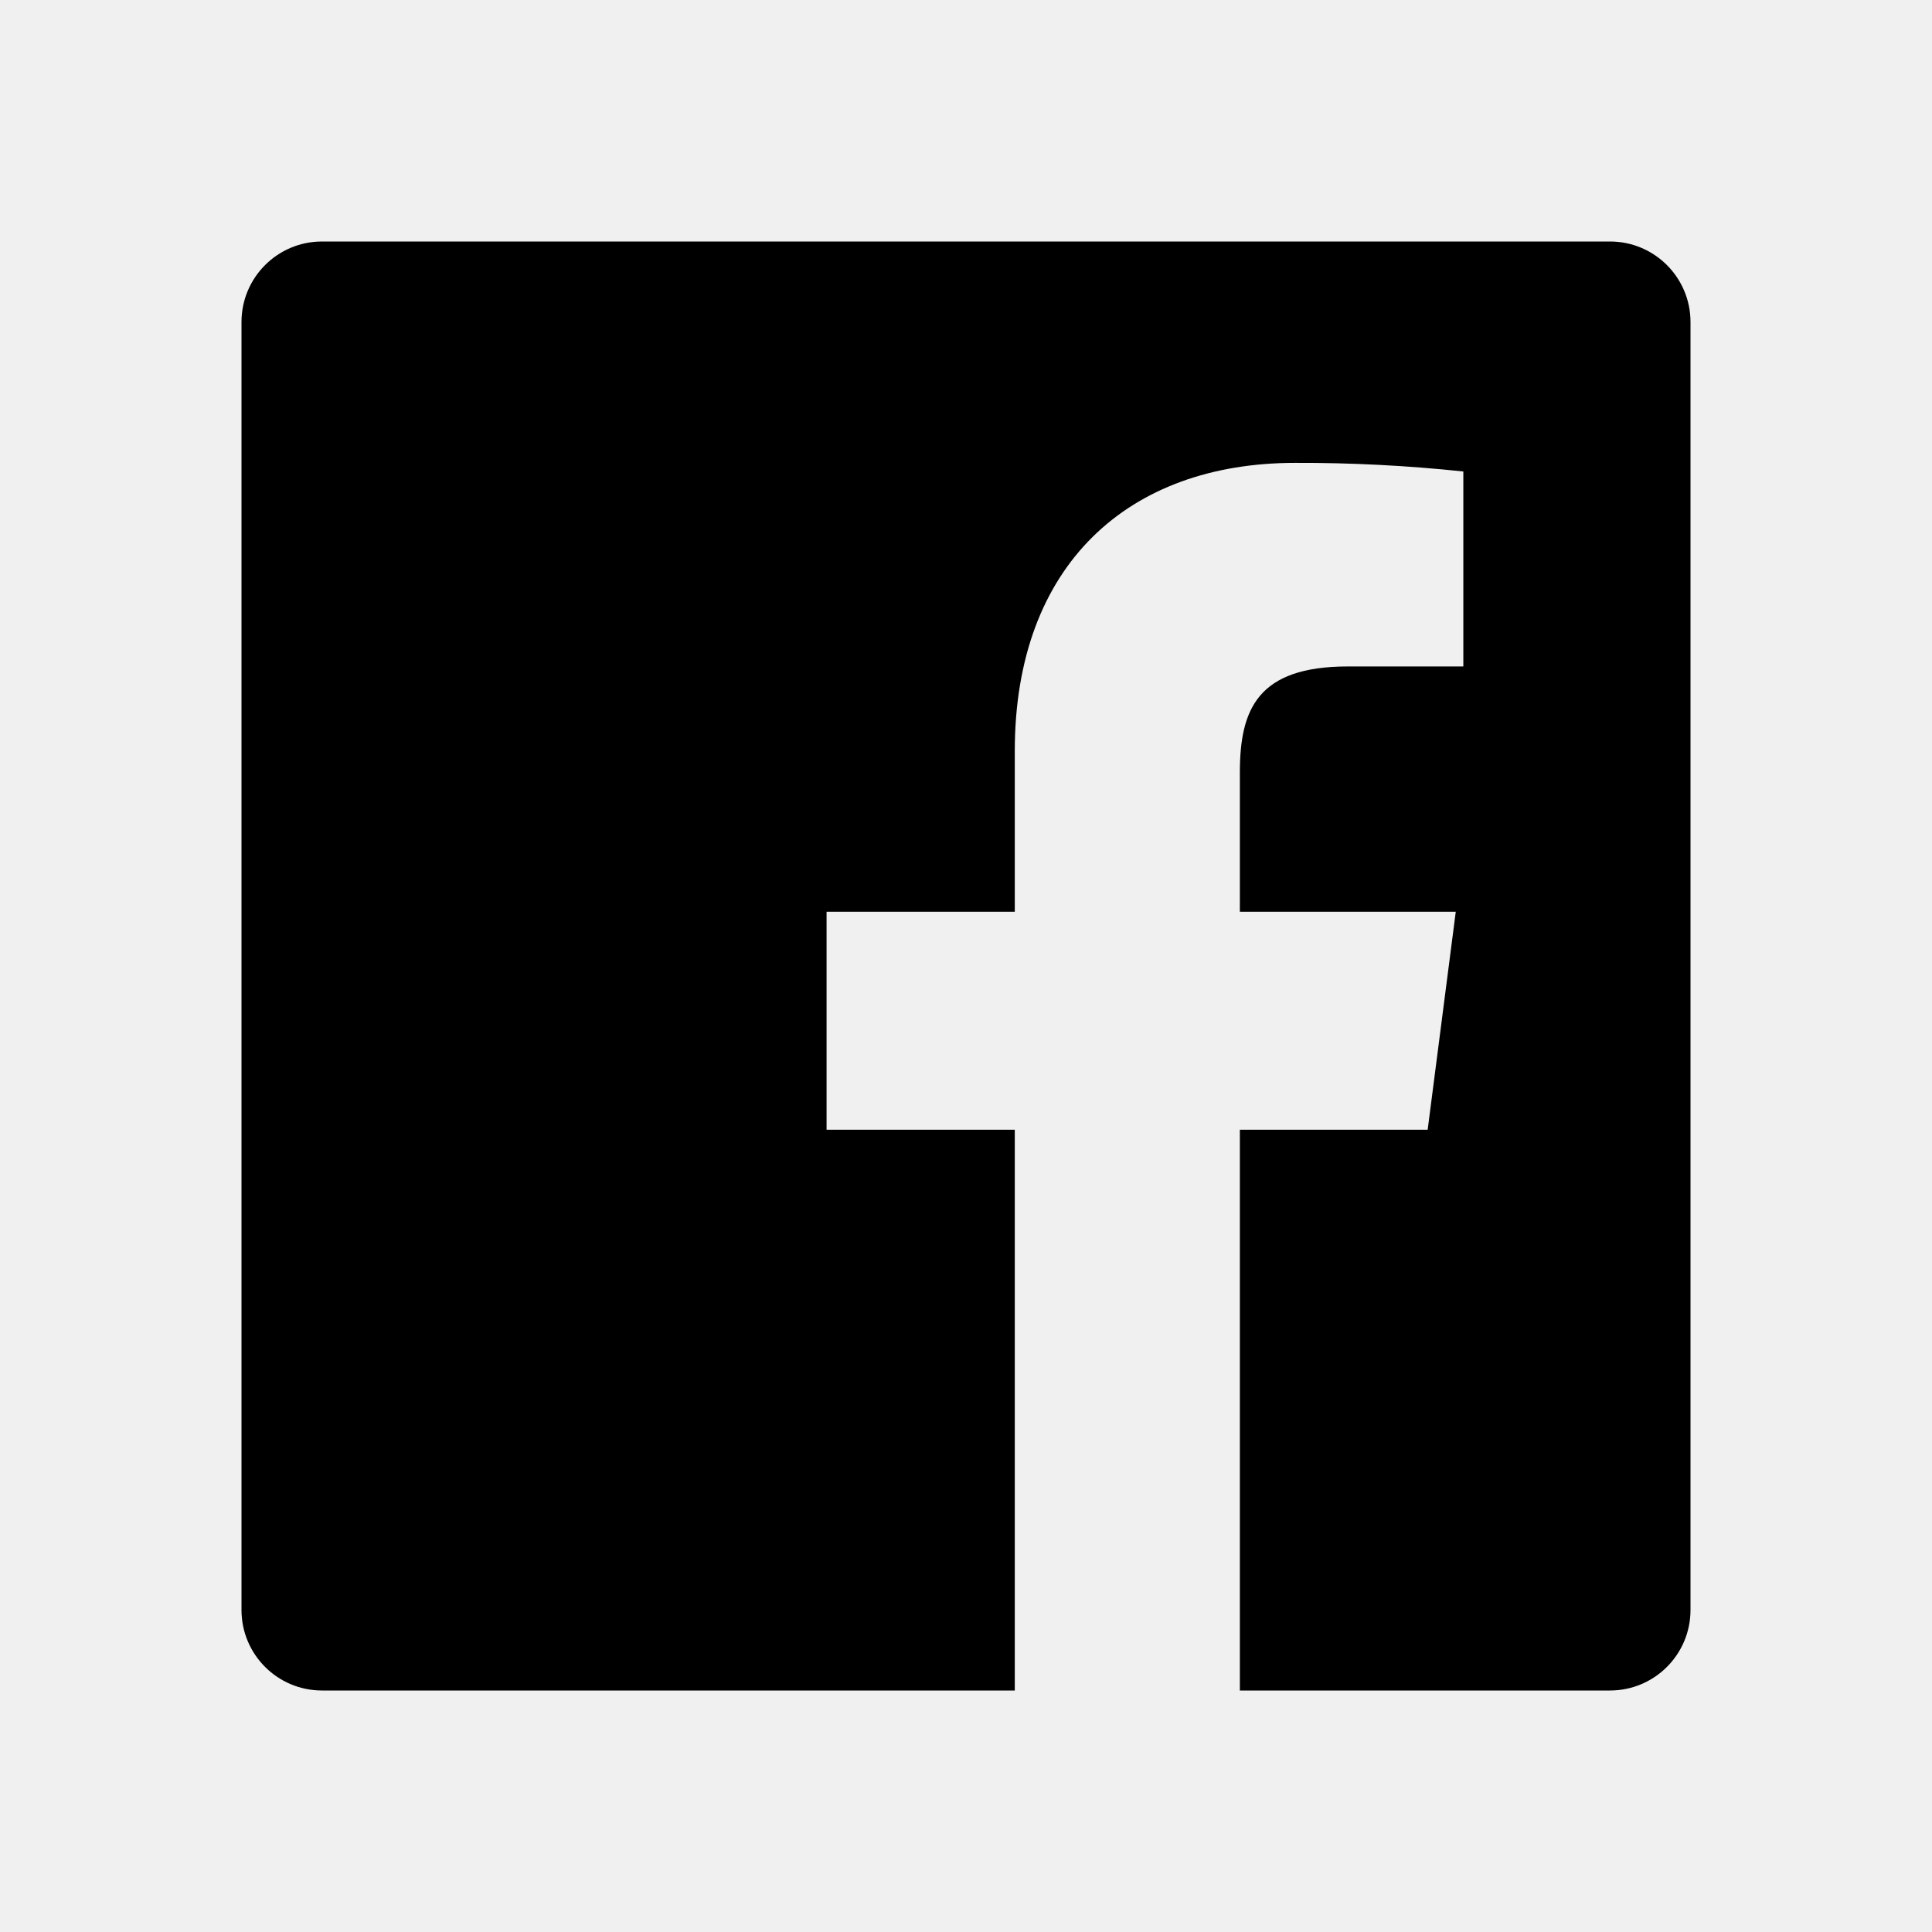
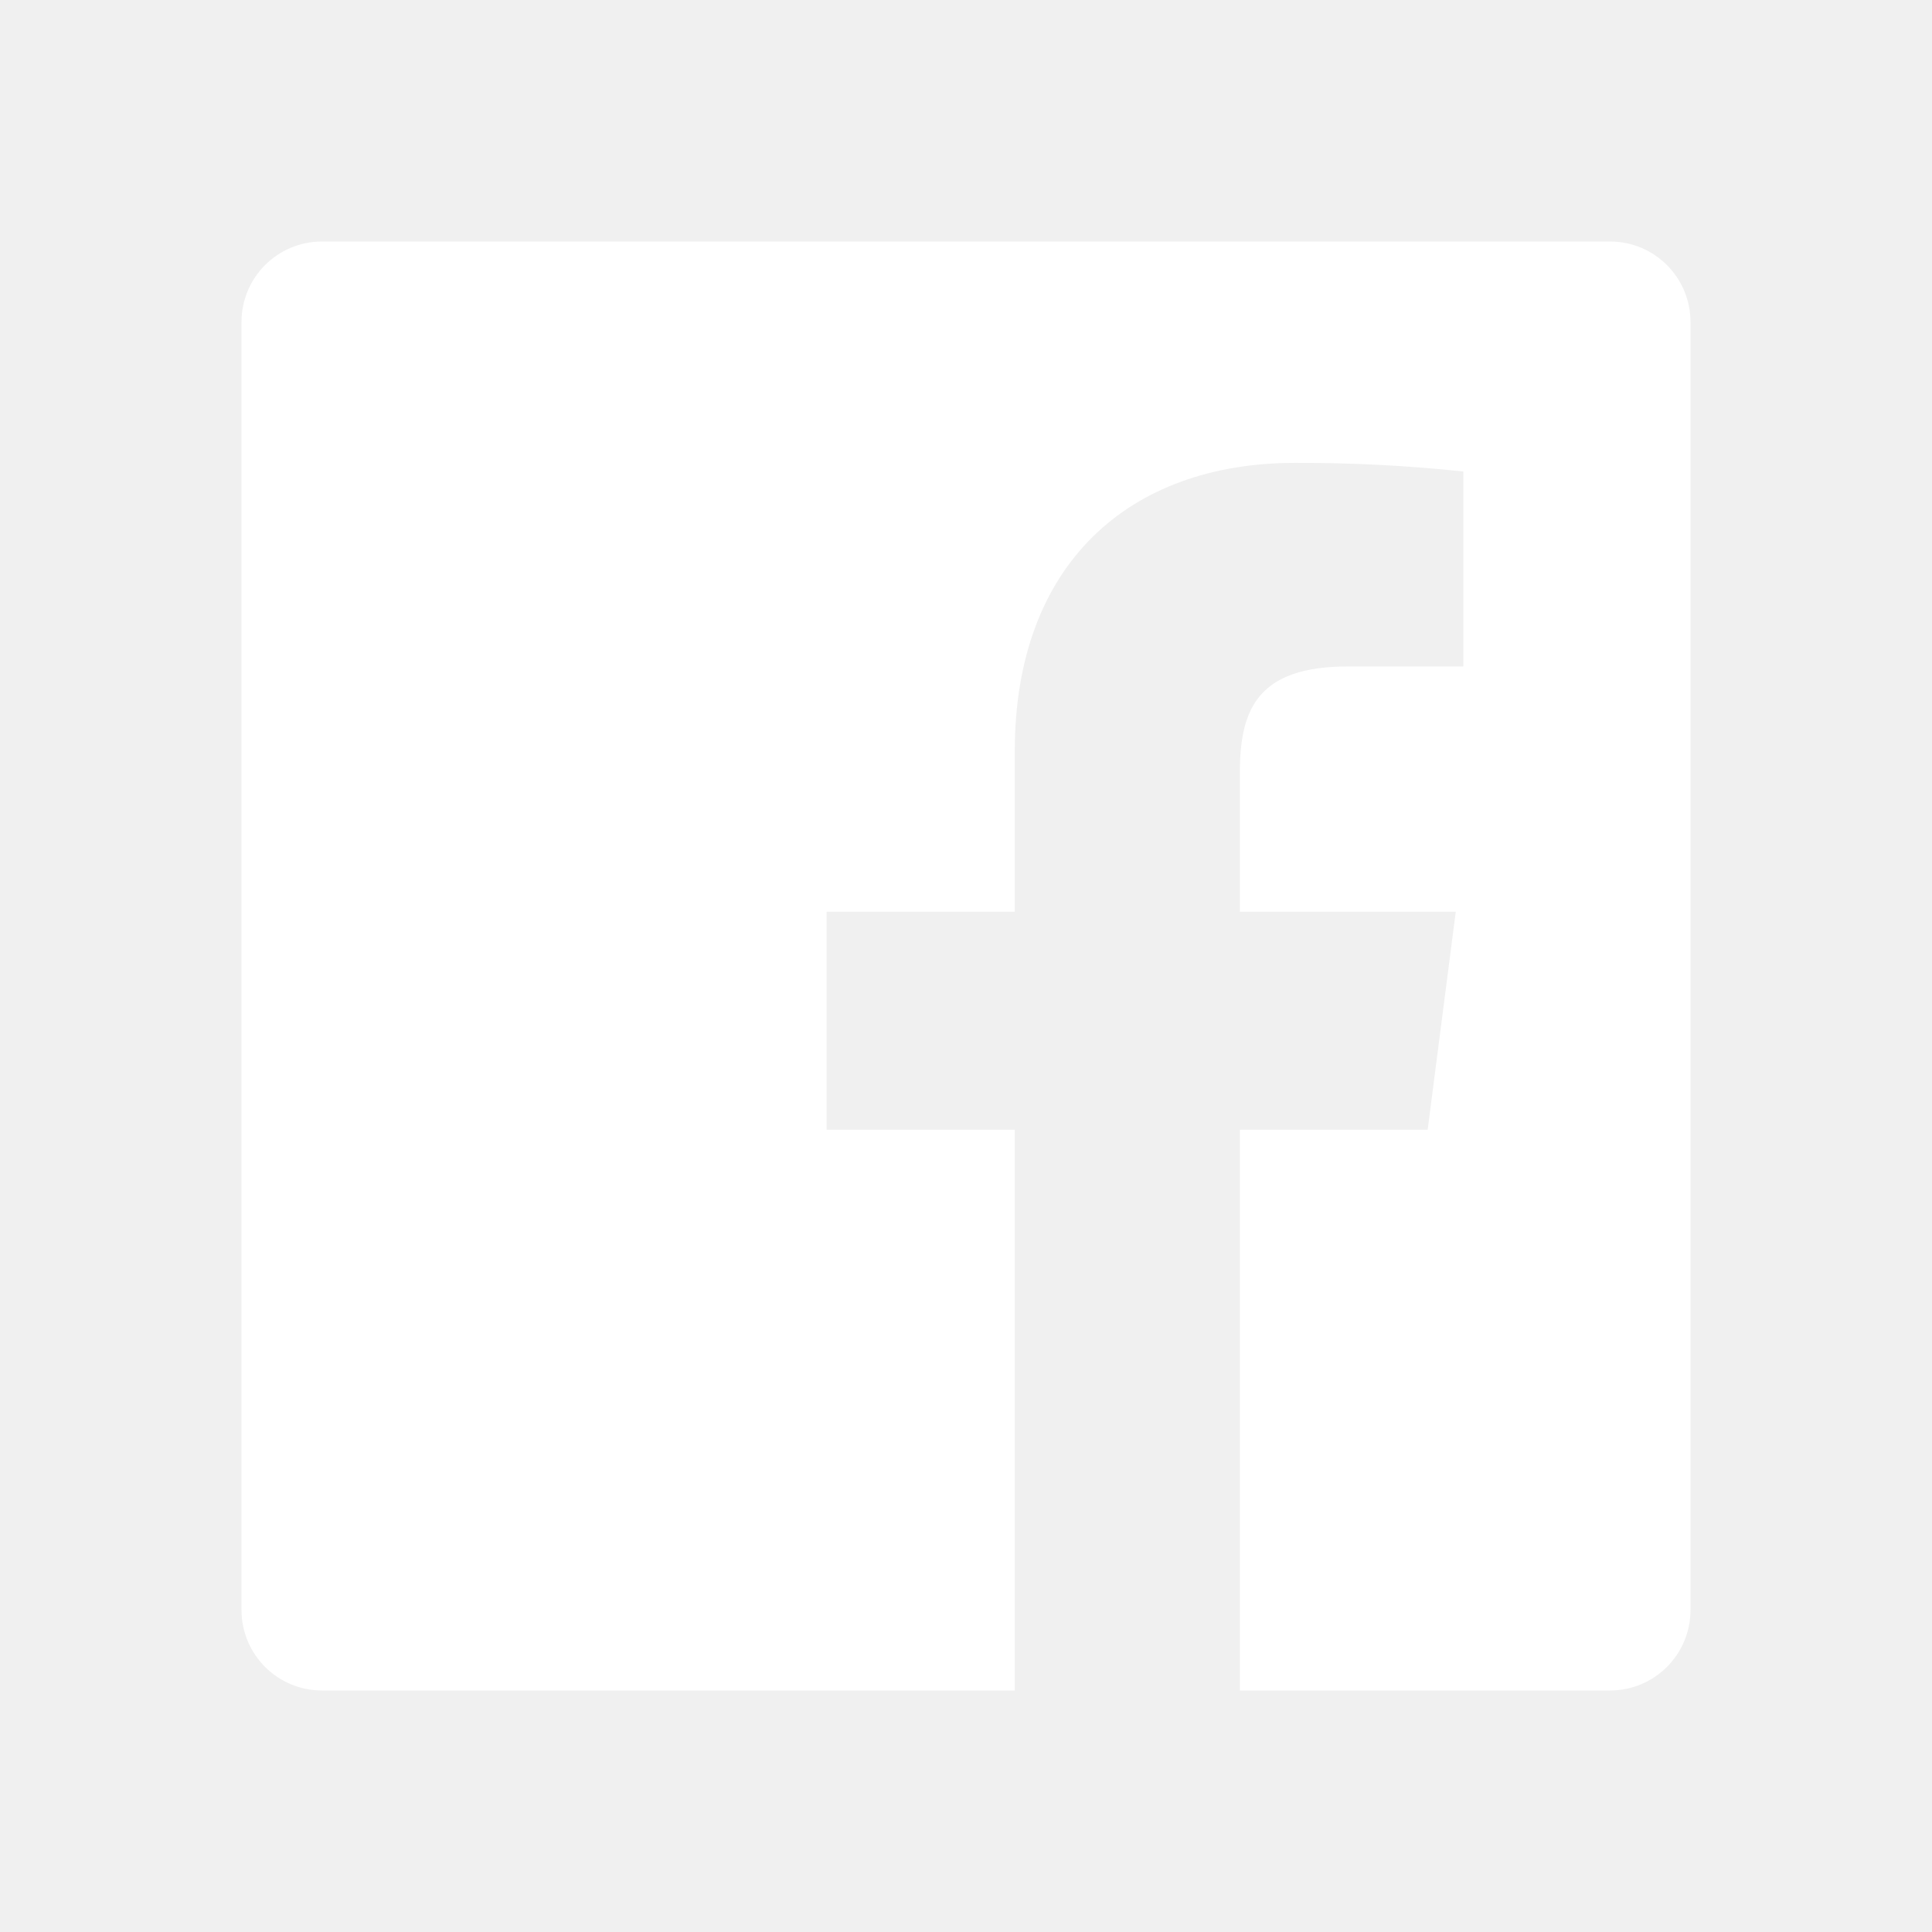
- <svg xmlns="http://www.w3.org/2000/svg" viewBox="0 0 24 24" width="24" height="24">
-   <path fill="none" d="M0 0h24v24H0z" />
-   <path d="M15.402 21v-6.966h2.333l.349-2.708h-2.682V9.598c0-.784.218-1.319 1.342-1.319h1.434V5.857a19.19 19.19 0 0 0-2.09-.107c-2.067 0-3.482 1.262-3.482 3.58v1.996h-2.338v2.708h2.338V21H4a1 1 0 0 1-1-1V4a1 1 0 0 1 1-1h16a1 1 0 0 1 1 1v16a1 1 0 0 1-1 1h-4.598z" />
+ <svg xmlns="http://www.w3.org/2000/svg" viewBox="0 0 24 24" width="24" height="24" version="1.1" id="svg16">
+   <defs id="defs20" />
+   <path fill="none" d="M0 0h24v24H0z" id="path12" />
+   <path d="M15.402 21v-6.966h2.333l.349-2.708h-2.682V9.598c0-.784.218-1.319 1.342-1.319h1.434V5.857a19.19 19.19 0 0 0-2.09-.107c-2.067 0-3.482 1.262-3.482 3.58v1.996h-2.338v2.708h2.338V21H4a1 1 0 0 1-1-1V4a1 1 0 0 1 1-1h16a1 1 0 0 1 1 1v16a1 1 0 0 1-1 1h-4.598z" id="path14" style="fill:#ffffff;fill-opacity:1" />
</svg>
